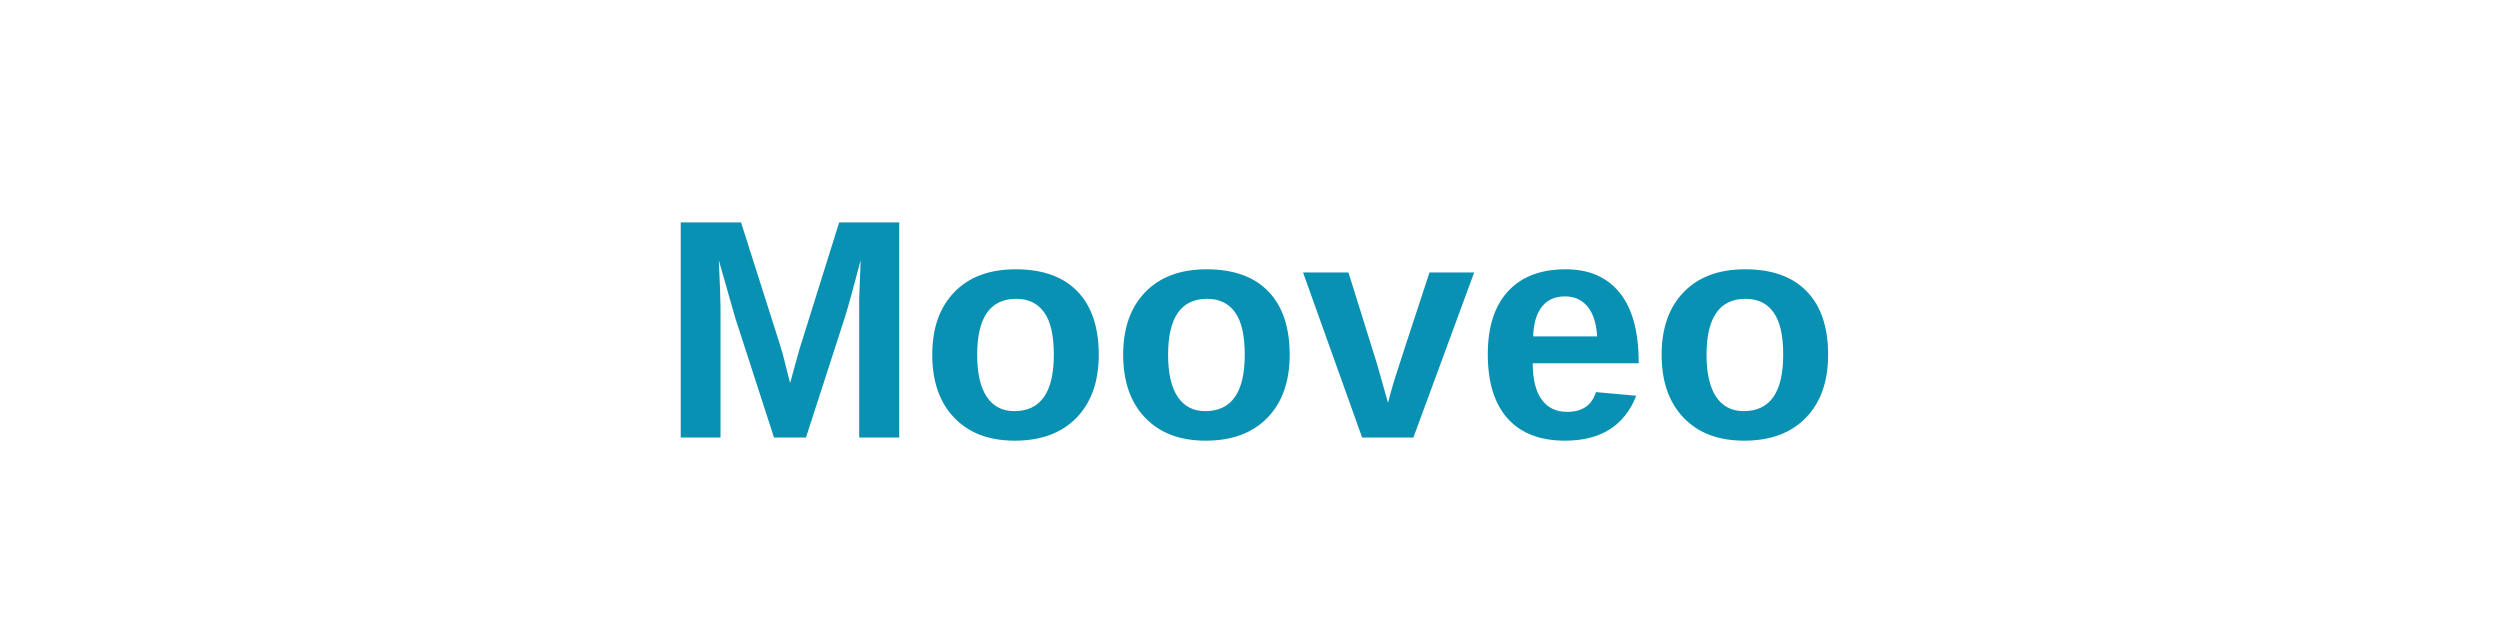
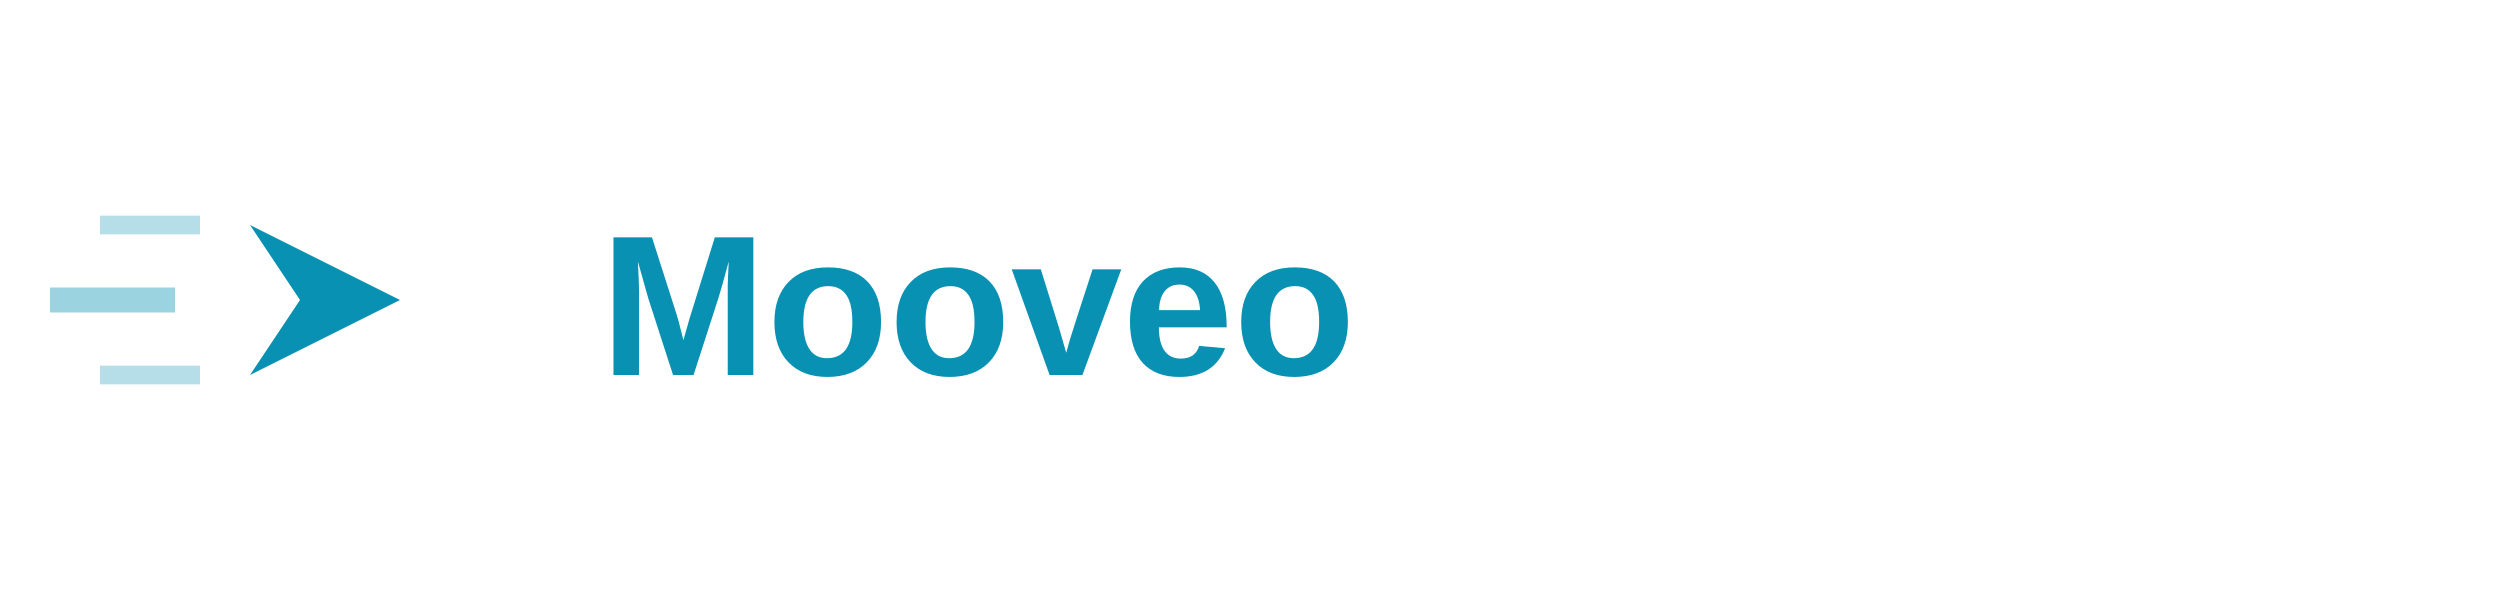
- <svg xmlns="http://www.w3.org/2000/svg" viewBox="0 0 160 40" fill="none">
-   <text x="50%" y="28" font-family="Arial, sans-serif" font-weight="700" font-size="20" text-anchor="middle" fill="#0891B2">Mooveo</text>
+ <svg xmlns="http://www.w3.org/2000/svg" viewBox="0 0 200 48" fill="none">
+   <path d="M8 24 L24 24 L20 18 L32 24 L20 30 L24 24" fill="#0891B2" />
+   <line x1="4" y1="24" x2="14" y2="24" stroke="#0891B2" stroke-width="2" opacity="0.4" />
+   <line x1="8" y1="18" x2="16" y2="18" stroke="#0891B2" stroke-width="1.5" opacity="0.3" />
+   <line x1="8" y1="30" x2="16" y2="30" stroke="#0891B2" stroke-width="1.5" opacity="0.3" />
+   <text x="48" y="30" font-family="Arial, Helvetica, sans-serif" font-weight="700" font-size="16" fill="#0891B2">Mooveo</text>
</svg>
